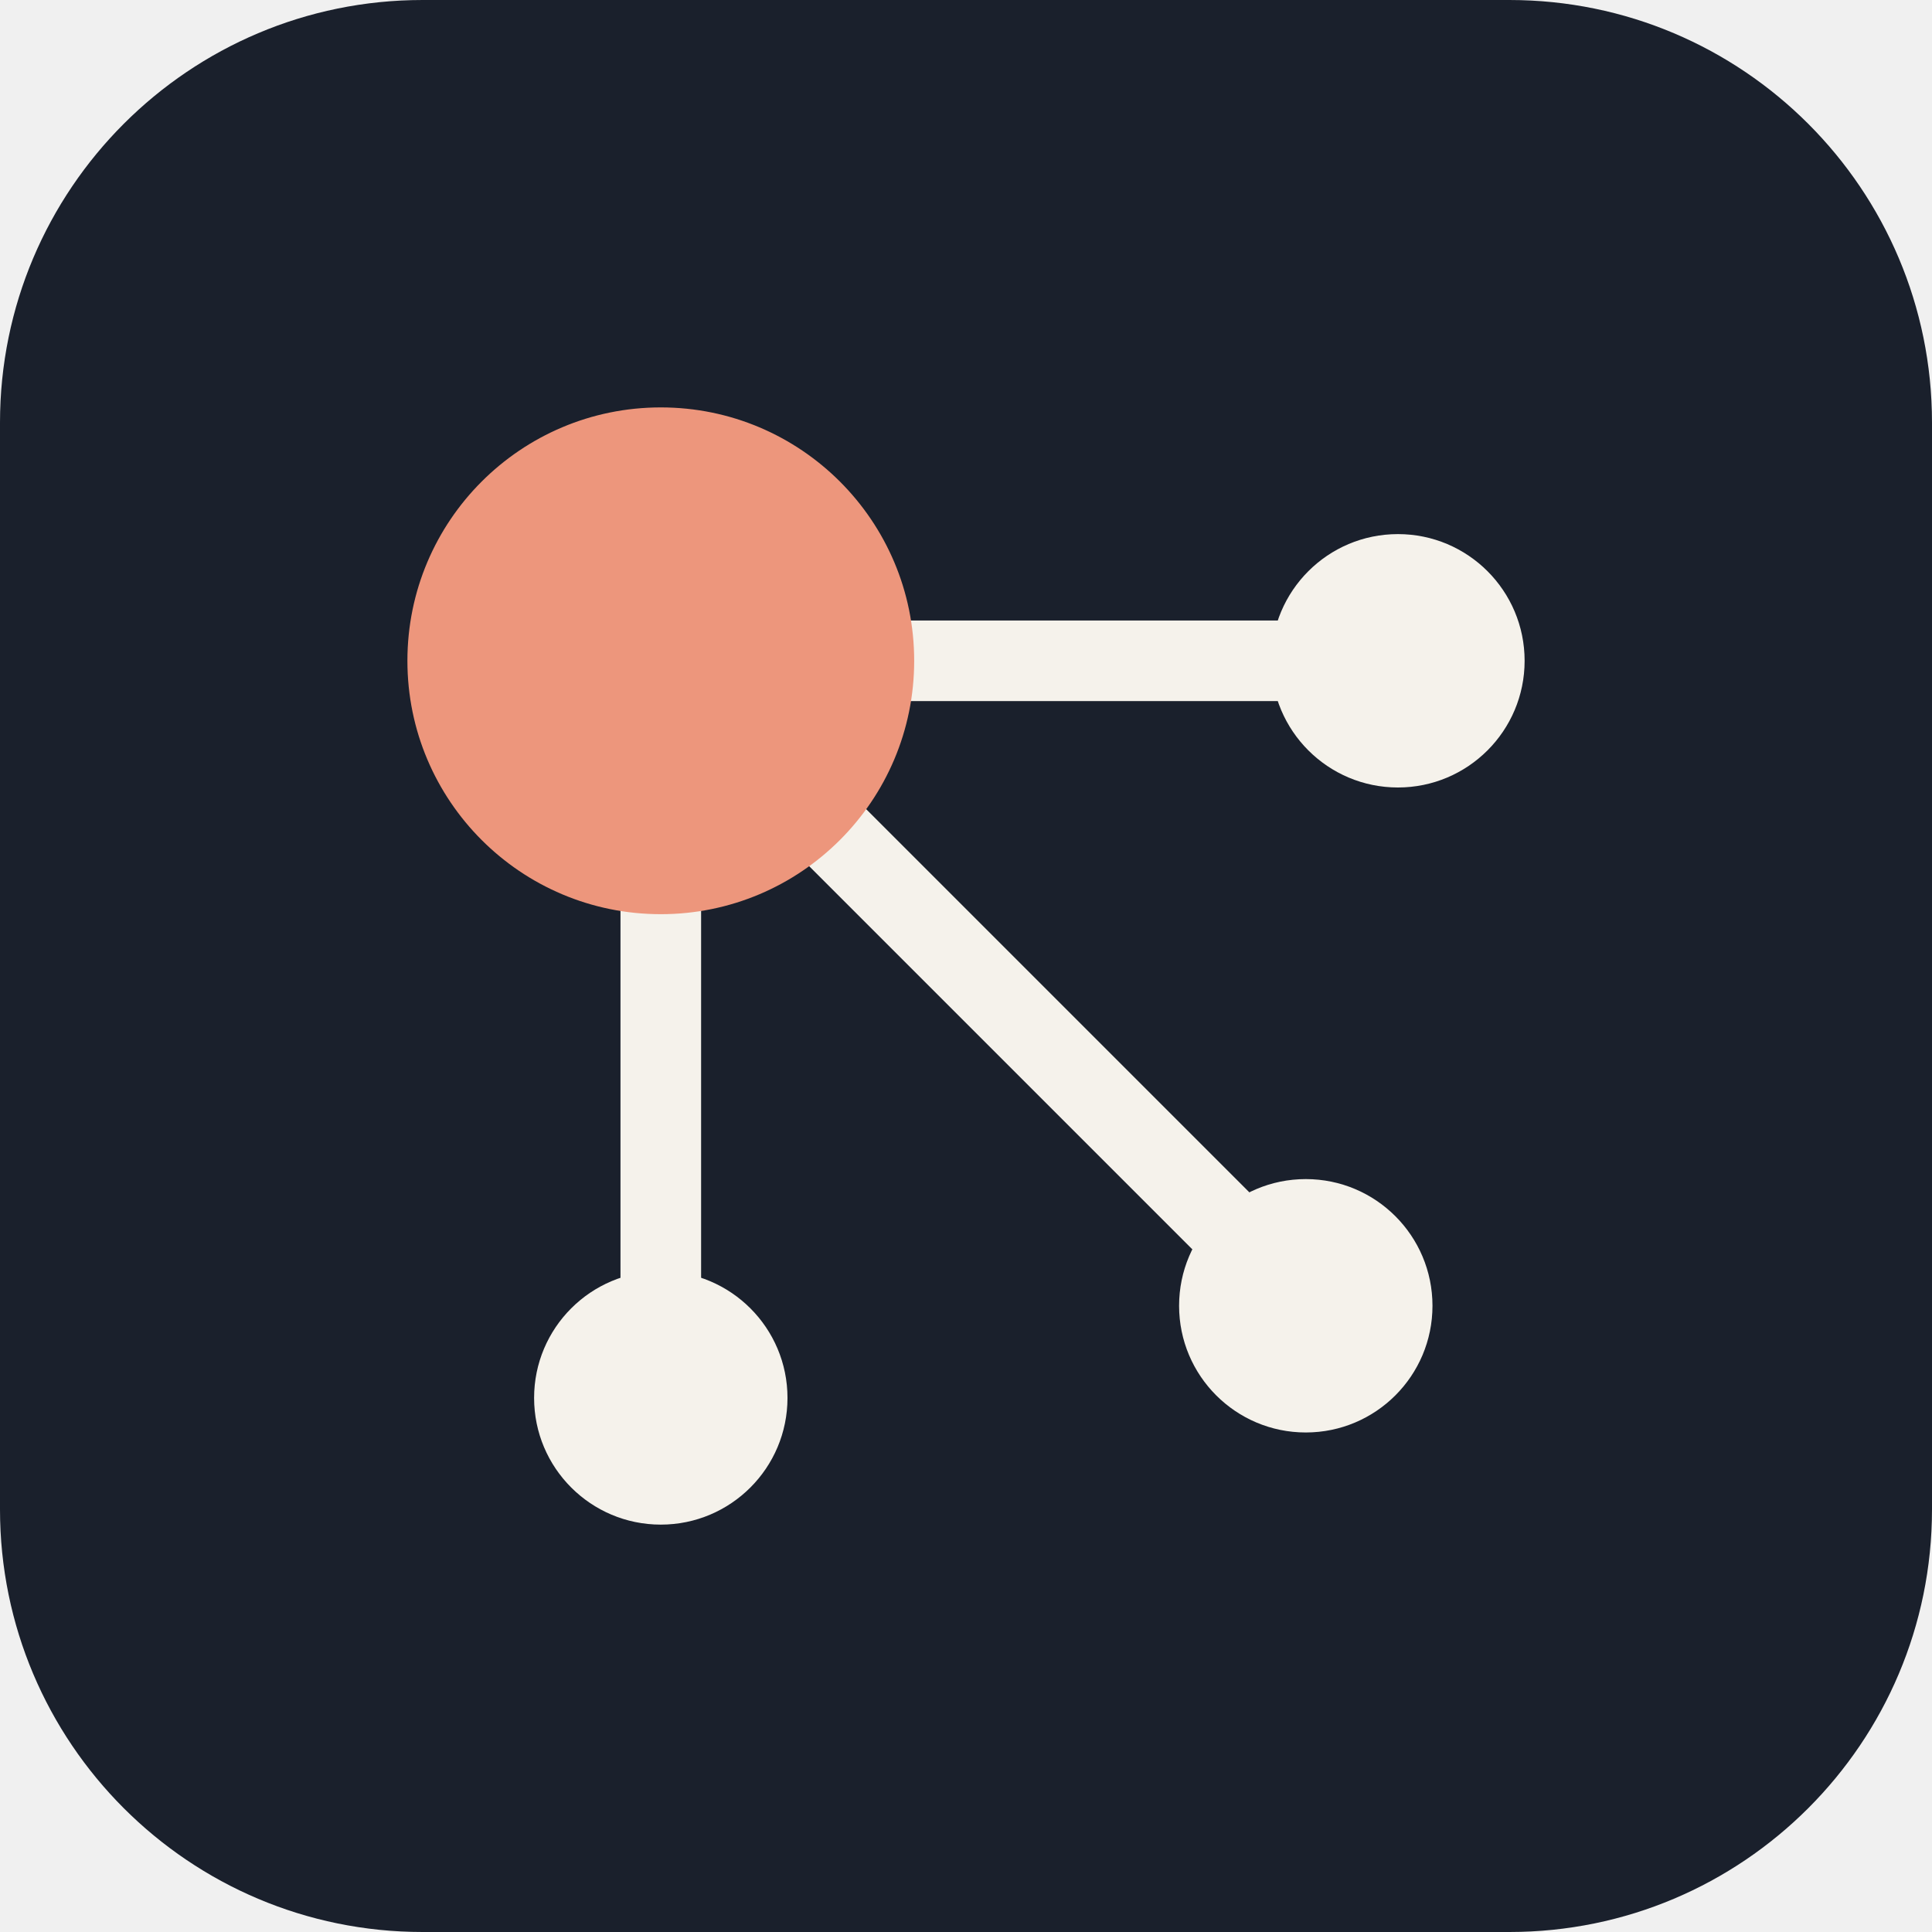
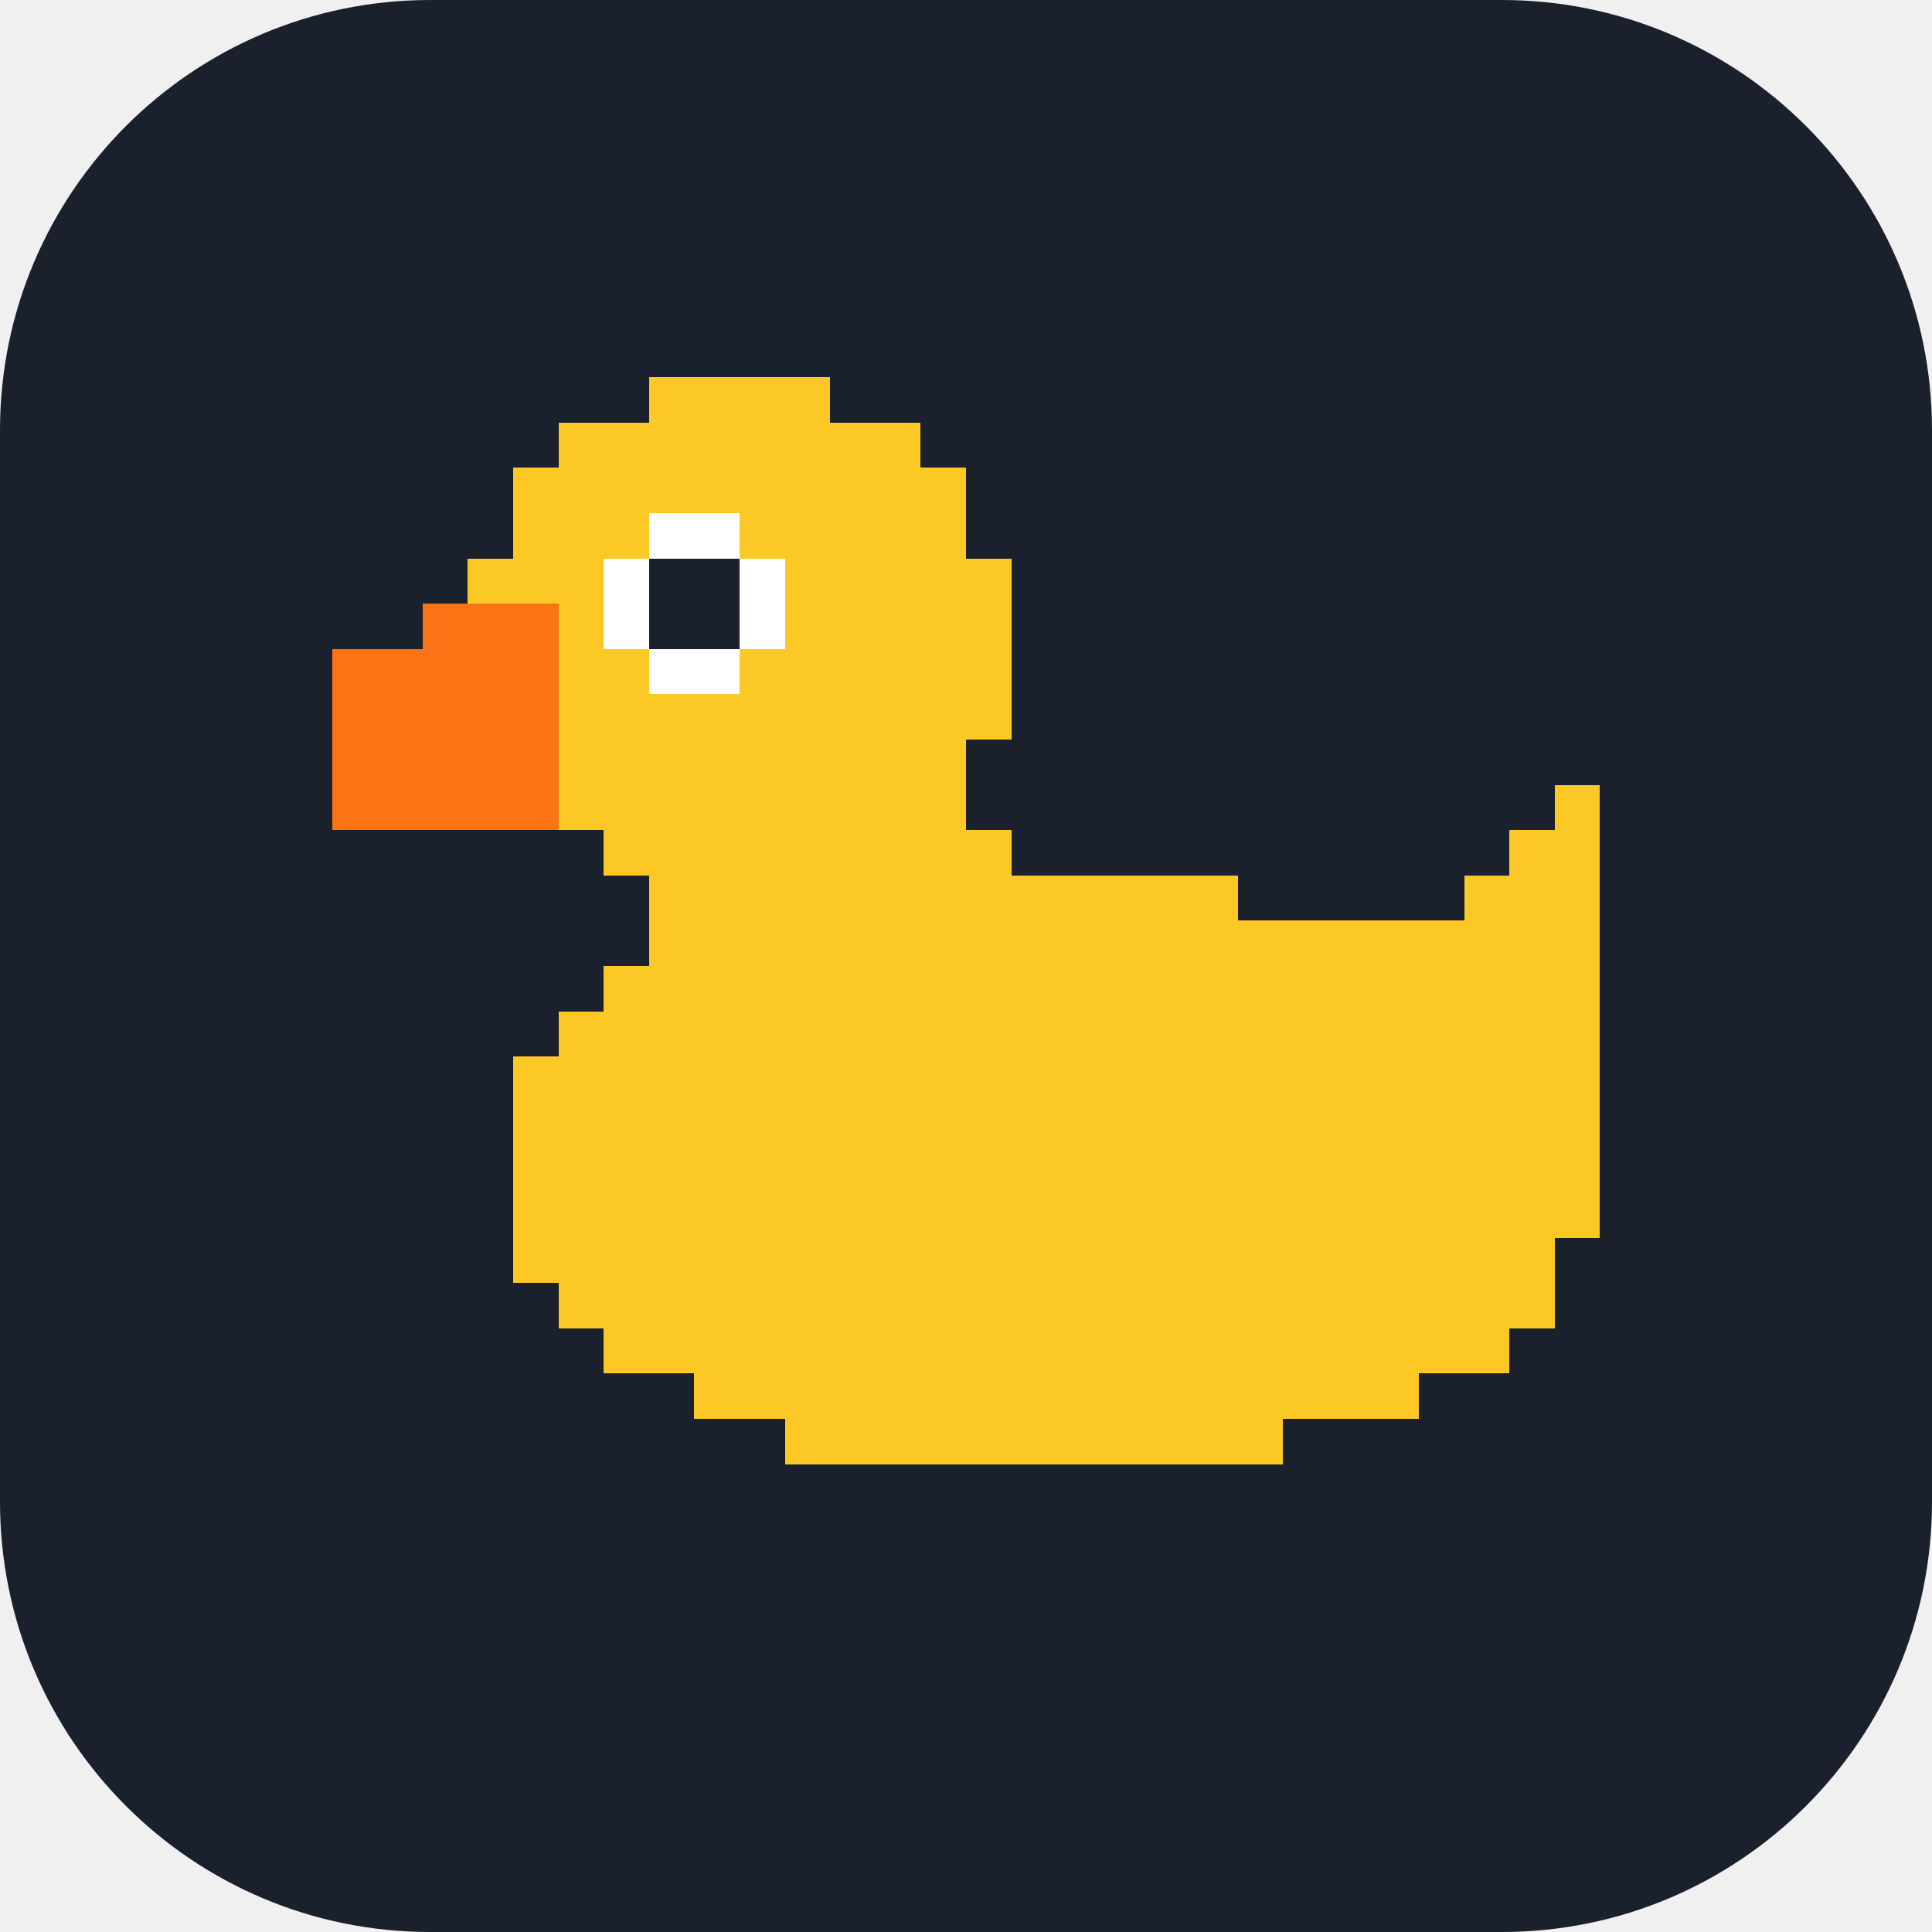
- <svg xmlns="http://www.w3.org/2000/svg" viewBox="0 0 512 512" width="512" height="512" role="img" aria-label="ReevesAgents">
-   <rect width="512" height="512" rx="112" fill="#1A202C" />
-   <g transform="translate(59.13 59.13) scale(6.1046)">
-     <path d="M19 19 L51 19" fill="none" stroke-width="3.5" stroke-linecap="round" stroke-linejoin="round" stroke="#F5F2EB" />
-     <path d="M19 19 L19 51" fill="none" stroke-width="3.5" stroke-linecap="round" stroke-linejoin="round" stroke="#F5F2EB" />
-     <path d="M19 19 L47 47" fill="none" stroke-width="3.5" stroke-linecap="round" stroke-linejoin="round" stroke="#F5F2EB" />
-     <circle cx="51" cy="19" r="5.5" fill="#F5F2EB" />
-     <circle cx="19" cy="51" r="5.5" fill="#F5F2EB" />
-     <circle cx="47" cy="47" r="5.5" fill="#F5F2EB" />
-     <circle cx="19" cy="19" r="11" fill="#ED967C" />
+ <svg xmlns="http://www.w3.org/2000/svg" viewBox="0 0 1024 1024">
+   <rect width="1024" height="1024" rx="228" fill="#1A202C" />
+   <g shape-rendering="crispEdges">
+     <path fill="#1A202C" fill-rule="evenodd" d="M344 296H392V344H344Z" />
+     <path fill="#FCC826" fill-rule="evenodd" d="M248 296H272V248H296V224H344V200H440V224H488V248H512V296H536V392H512V440H536V464H656V488H776V464H800V440H824V416H848V656H824V704H800V728H752V752H680V776H416V752H368V728H320V704H296V680H272V560H296V536H320V512H344V464H320V440H296V320H248ZM320 296V344H344V368H392V344H416V296H392V272H344V296Z" />
+     <path fill="#FA7415" fill-rule="evenodd" d="M176 344H224V320H296V440H176Z" />
+     <path fill="#FFFFFF" fill-rule="evenodd" d="M320 296H344V344H392V368H344V344H320ZM344 272H392V296H416V344H392V296H344Z" />
  </g>
</svg>
